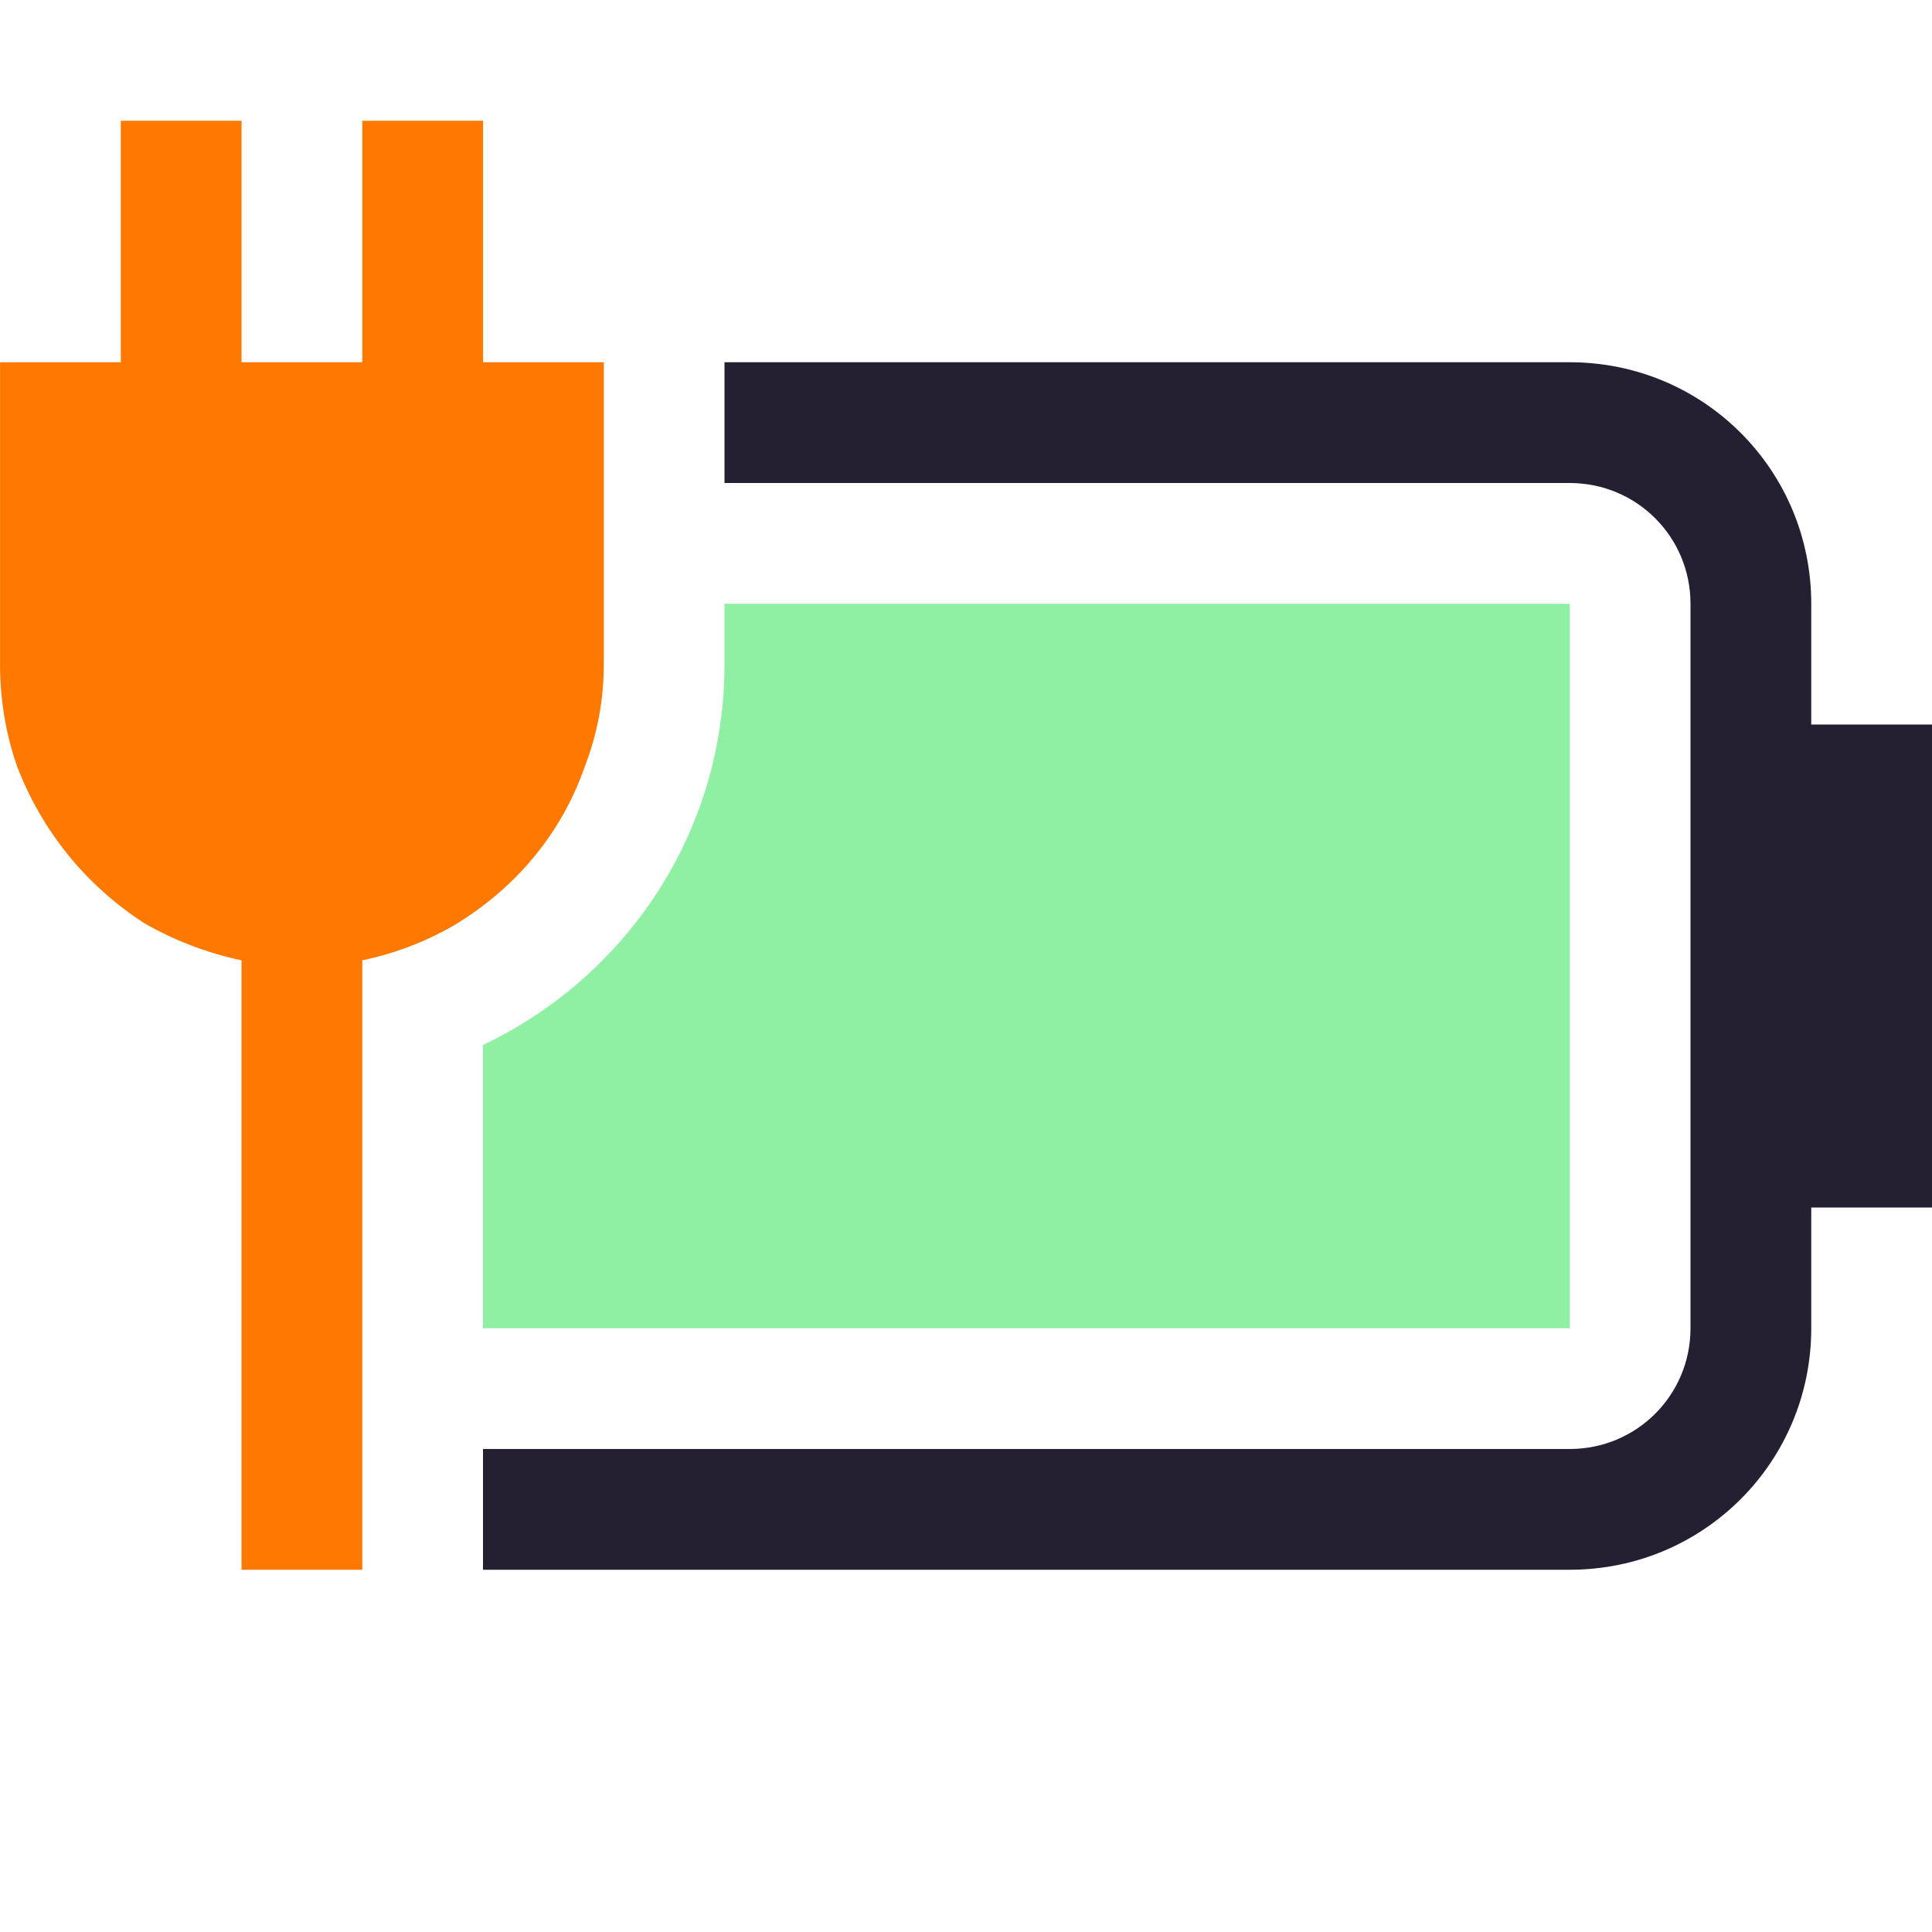
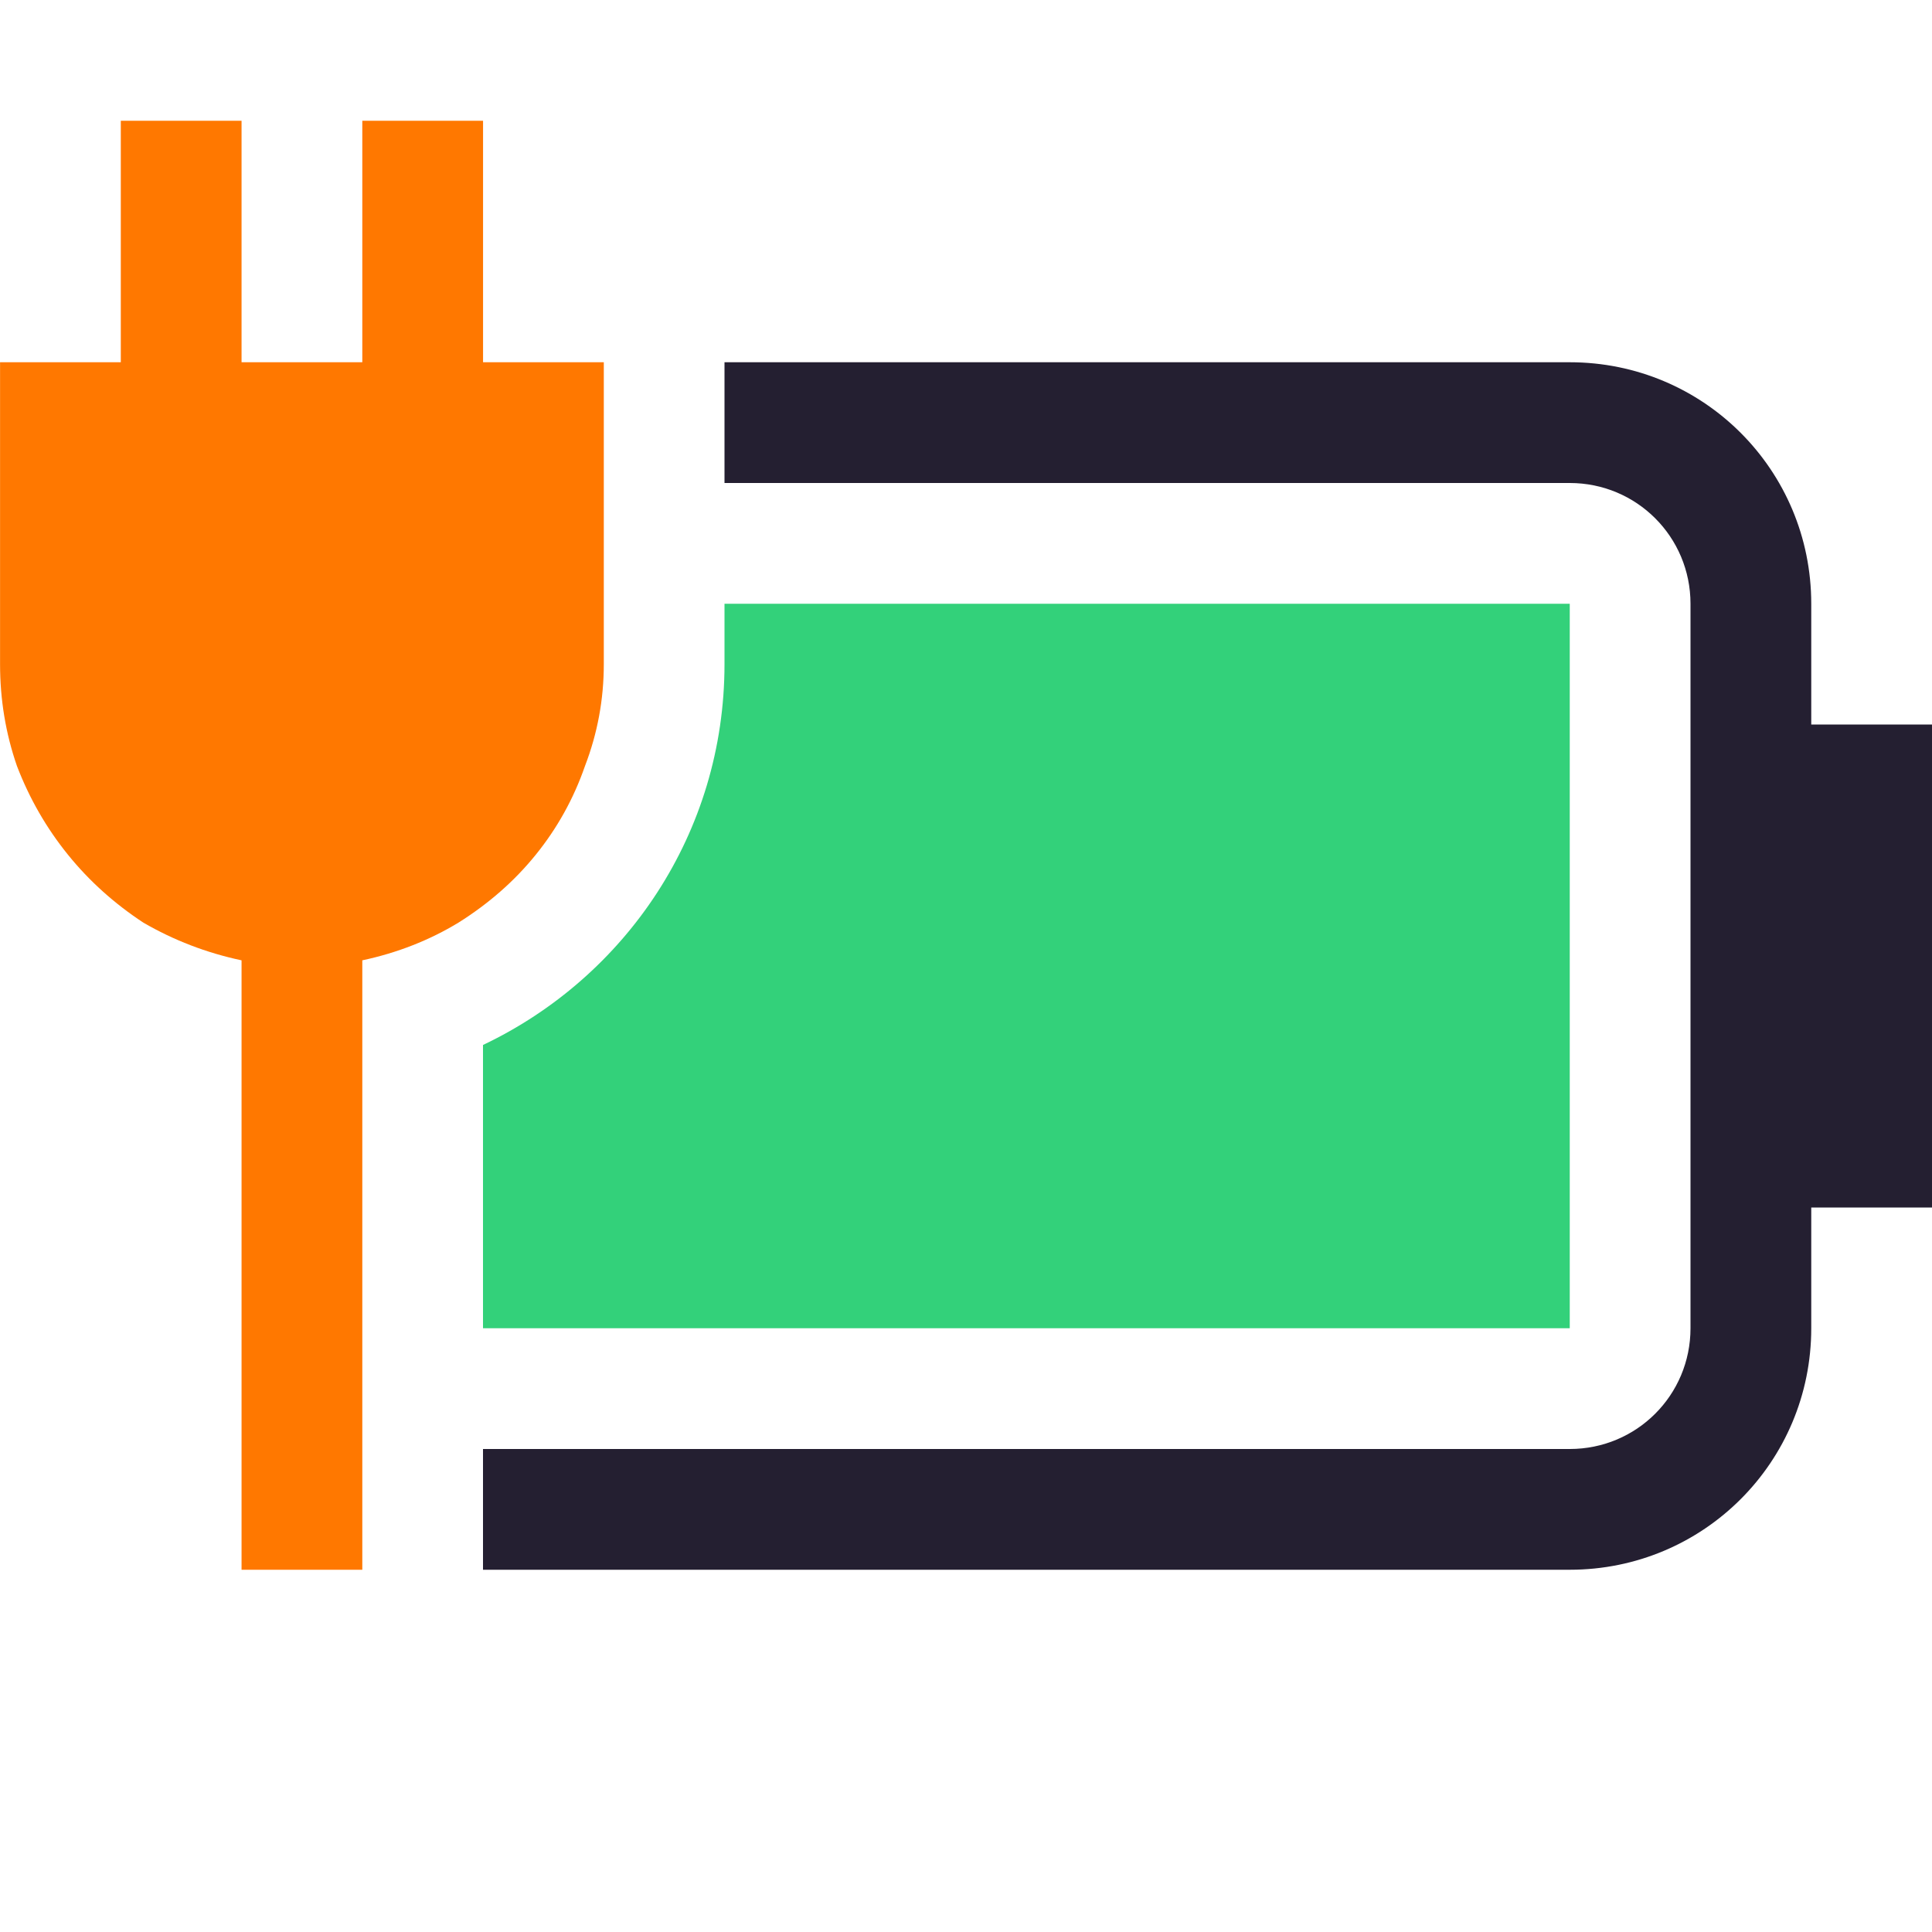
<svg xmlns="http://www.w3.org/2000/svg" width="16" height="16" version="1.1" id="svg10">
  <defs id="defs14" />
  <path d="m 6,3 v 1 h 7 c 0.554,0 1,0.446 1,1 v 6 c 0,0.554 -0.446,1 -1,1 H 4 v 1 h 9 c 1.108,0 2,-0.892 2,-2 v -1 h 1 V 6 H 15 V 5 C 15,3.892 14.108,3 13,3 Z" fill="#363636" stroke-linecap="round" stroke-linejoin="round" stroke-width="1.5" style="fill:#241f31;paint-order:stroke fill markers" id="path2" />
-   <path d="m6 5v0.5c0 1.399-0.819 2.593-2 3.154v2.346h9v-6h-7z" fill="#363636" stroke-linecap="round" stroke-linejoin="round" stroke-width="1.5" style="paint-order:stroke fill markers;fill:#8ff0a4" id="path4" />
-   <g transform="translate(-.069557)" fill="#363636" stroke-linecap="round" stroke-linejoin="round" stroke-width="4" style="paint-order:stroke fill markers;fill:#ff7800" aria-label="" id="g8">
+   <path d="m6 5v0.5c0 1.399-0.819 2.593-2 3.154v2.346h9v-6h-7z" fill="#363636" stroke-linecap="round" stroke-linejoin="round" stroke-width="1.5" class="success" style="paint-order:stroke fill markers;fill:#33d17a" id="path4" />
+   <g transform="translate(-.069557)" fill="#363636" stroke-linecap="round" stroke-linejoin="round" stroke-width="4" class="warning" style="paint-order:stroke fill markers;fill:#ff7800" aria-label="" id="g8">
    <path d="m 5.07,5.5 c 0,0.292 -0.052,0.573 -0.156,0.844 C 4.82,6.615 4.684,6.859 4.507,7.078 4.33,7.297 4.116,7.484 3.866,7.641 3.627,7.786 3.361,7.891 3.07,7.953 v 5.047 h -1 V 7.953 C 1.778,7.891 1.507,7.786 1.257,7.641 1.018,7.484 0.809,7.297 0.632,7.078 0.455,6.859 0.314,6.615 0.21,6.344 0.116,6.073 0.07,5.792 0.07,5.5 V 3 h 1 V 1 h 1 v 2 h 1 V 1 h 1 v 2 h 1 z" fill="#363636" stroke-width="4" id="path6" style="fill:#ff7800" />
  </g>
</svg>
